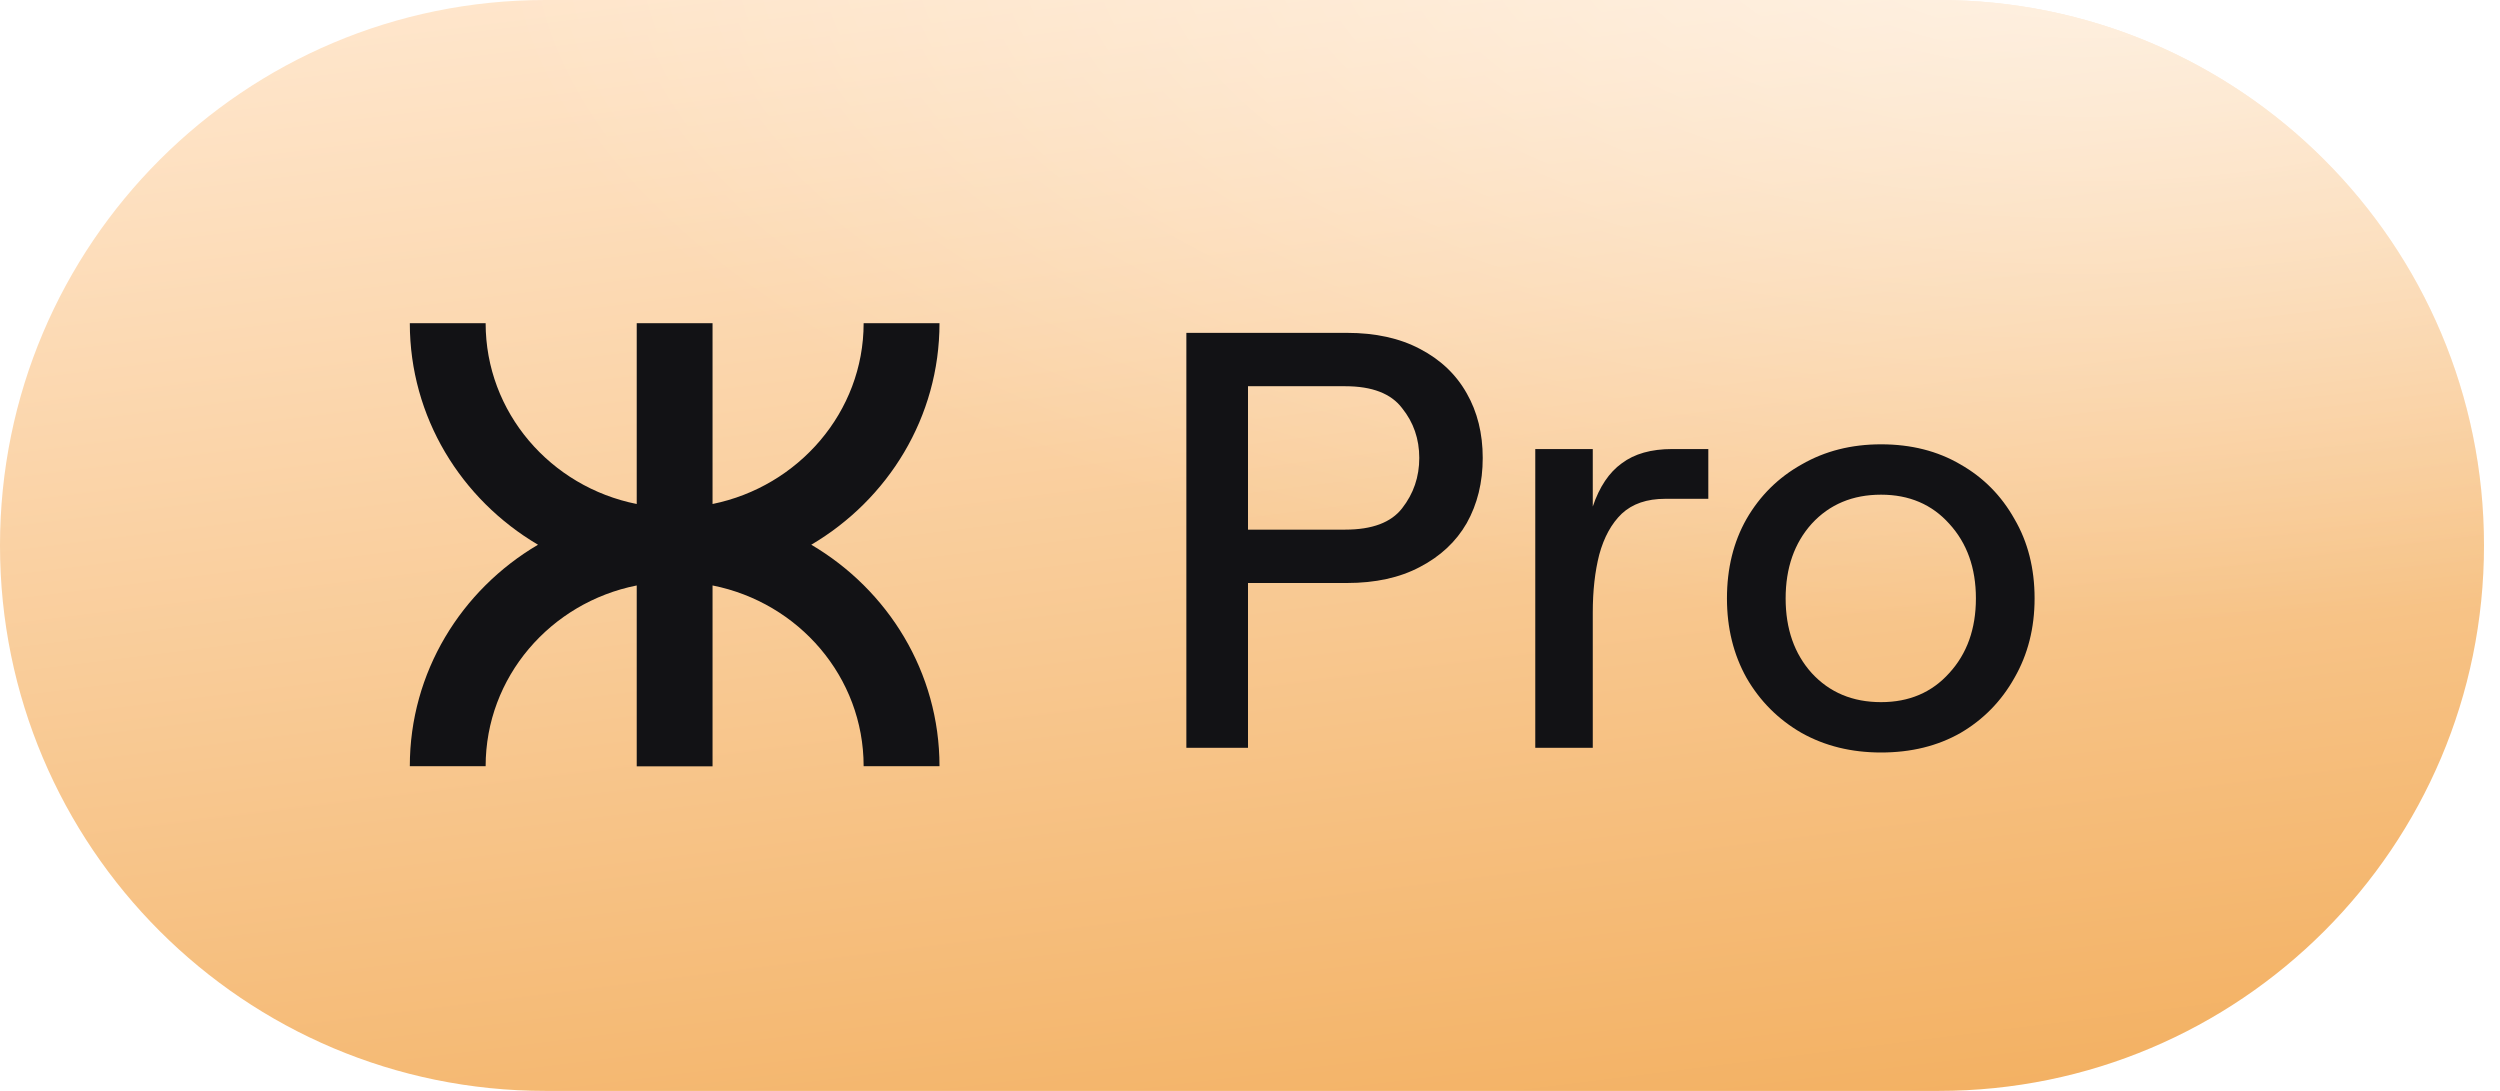
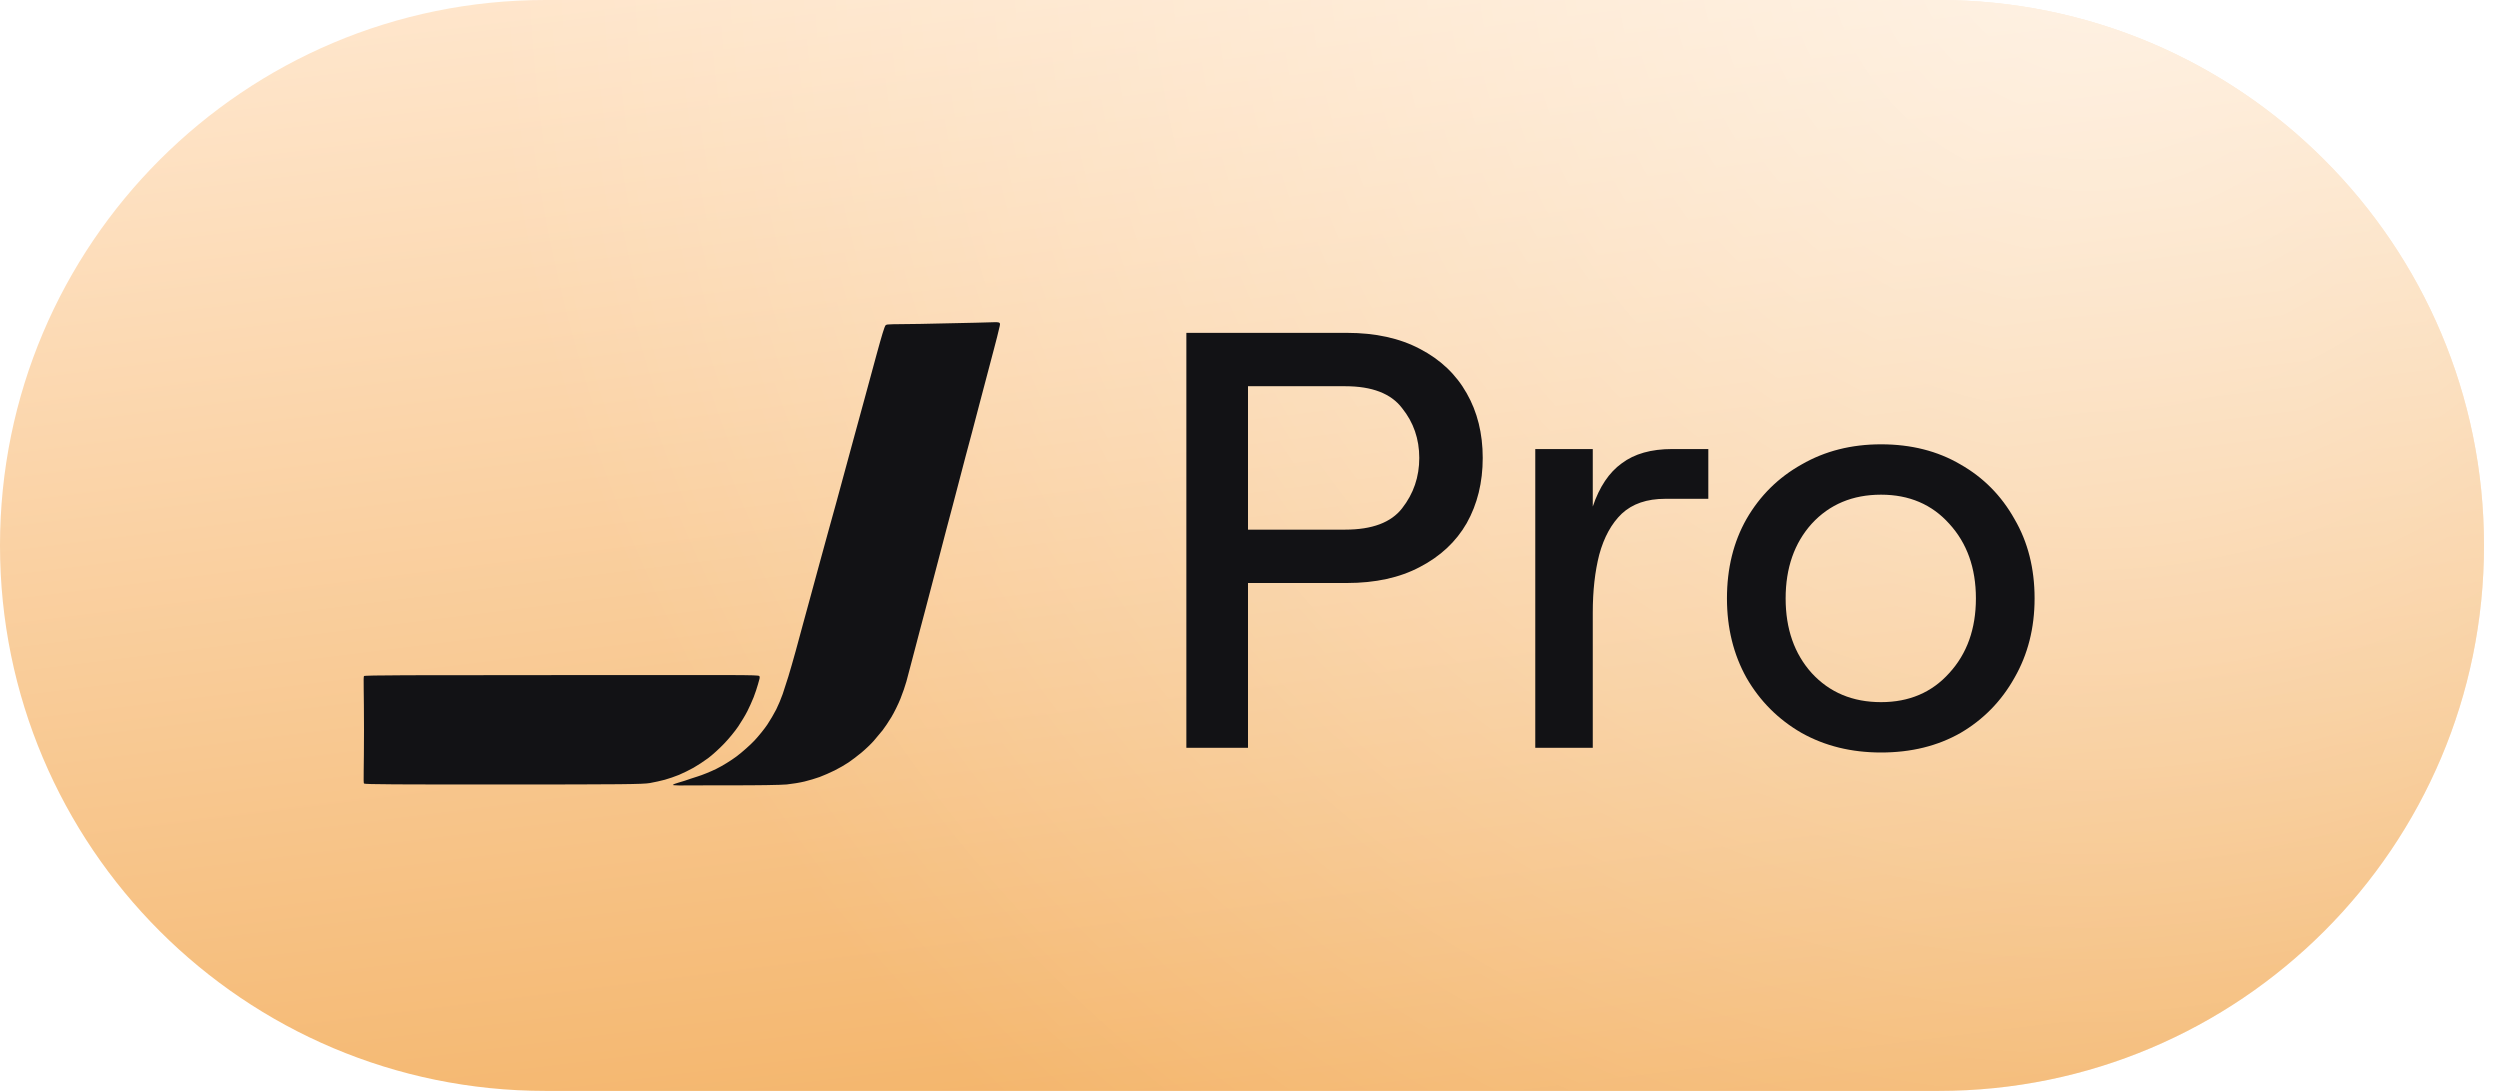
- <svg xmlns="http://www.w3.org/2000/svg" width="55" height="24" viewBox="0 0 55 24" fill="none">
-   <rect width="54.648" height="24" rx="12" fill="url(#paint0_linear_967_8096)" />
-   <rect width="54.648" height="24" rx="12" fill="url(#paint1_radial_967_8096)" fill-opacity="0.6" />
-   <path d="M19 16.857H20.669C20.669 14.789 19.538 12.979 17.848 11.984C19.538 10.988 20.669 9.178 20.669 7.11H19C19 9.067 17.564 10.704 15.676 11.088V7.11H14.008V11.088C12.111 10.71 10.684 9.073 10.684 7.11H9.016C9.016 9.178 10.146 10.988 11.836 11.984C10.146 12.979 9.016 14.789 9.016 16.857H10.684C10.684 14.894 12.111 13.257 14.008 12.88V16.859H15.676V12.88C17.573 13.257 19 14.894 19 16.857Z" fill="#121215" />
-   <path d="M26.1 16.451V7.323H29.634C30.259 7.323 30.794 7.441 31.237 7.675C31.689 7.91 32.033 8.236 32.268 8.653C32.502 9.062 32.62 9.536 32.62 10.075C32.62 10.614 32.502 11.092 32.268 11.509C32.033 11.918 31.689 12.239 31.237 12.474C30.794 12.709 30.259 12.826 29.634 12.826H27.456V16.451H26.1ZM27.456 11.652H29.594C30.186 11.652 30.603 11.496 30.846 11.183C31.098 10.861 31.224 10.492 31.224 10.075C31.224 9.657 31.098 9.292 30.846 8.979C30.603 8.658 30.186 8.497 29.594 8.497H27.456V11.652ZM33.776 16.451V9.879H35.041V11.144C35.188 10.709 35.401 10.392 35.68 10.192C35.958 9.983 36.327 9.879 36.788 9.879H37.583V10.974H36.632C36.232 10.974 35.914 11.083 35.68 11.3C35.453 11.518 35.288 11.818 35.184 12.2C35.088 12.574 35.041 13 35.041 13.478V16.451H33.776ZM41.383 16.555C40.731 16.555 40.149 16.412 39.636 16.125C39.123 15.83 38.719 15.425 38.423 14.912C38.137 14.399 37.993 13.817 37.993 13.165C37.993 12.504 38.137 11.922 38.423 11.418C38.719 10.905 39.123 10.505 39.636 10.218C40.149 9.922 40.731 9.775 41.383 9.775C42.044 9.775 42.627 9.922 43.131 10.218C43.635 10.505 44.031 10.905 44.318 11.418C44.613 11.922 44.761 12.504 44.761 13.165C44.761 13.817 44.613 14.399 44.318 14.912C44.031 15.425 43.635 15.83 43.131 16.125C42.627 16.412 42.044 16.555 41.383 16.555ZM41.383 15.447C42.001 15.447 42.501 15.234 42.883 14.808C43.274 14.382 43.47 13.835 43.47 13.165C43.47 12.496 43.274 11.948 42.883 11.522C42.501 11.096 42.001 10.883 41.383 10.883C40.758 10.883 40.249 11.096 39.858 11.522C39.475 11.948 39.284 12.496 39.284 13.165C39.284 13.835 39.475 14.382 39.858 14.808C40.249 15.234 40.758 15.447 41.383 15.447Z" fill="#121215" />
-   <defs>
-     <linearGradient id="paint0_linear_967_8096" x1="1.366" y1="0.5" x2="8.14" y2="54.639" gradientUnits="userSpaceOnUse">
-       <stop stop-color="#FFE7CE" />
-       <stop offset="1" stop-color="#E88002" />
-     </linearGradient>
-     <radialGradient id="paint1_radial_967_8096" cx="0" cy="0" r="1" gradientTransform="matrix(-30.512 7.9 -17.9884 -13.4 45.9958 -1.7)" gradientUnits="userSpaceOnUse">
-       <stop stop-color="white" />
-       <stop offset="1" stop-color="white" stop-opacity="0" />
-     </radialGradient>
-   </defs>
+ <svg xmlns="http://www.w3.org/2000/svg" width="55" height="24" viewBox="0 0 55 24">
+   <linearGradient id="linearGradient1" x1="1.366" y1="0.5" x2="8.14" y2="54.639" gradientUnits="userSpaceOnUse">
+     <stop offset="1e-05" stop-color="#ffe7ce" stop-opacity="1" />
+     <stop offset="1" stop-color="#e88002" stop-opacity="1" />
+   </linearGradient>
+   <path id="path1" fill="url(#linearGradient1)" stroke="none" d="M 12 0 L 42.648 0 C 49.276 0 54.648 5.373 54.648 12 L 54.648 12 C 54.648 18.627 49.276 24 42.648 24 L 12 24 C 5.373 24 0 18.627 0 12 L 0 12 C -0 5.373 5.373 0 12 0 Z" />
+   <radialGradient id="radialGradient1" cx="45.996" cy="-1.7" r="35.42" fx="45.996" fy="-1.7" gradientUnits="userSpaceOnUse">
+     <stop offset="1e-05" stop-color="#ffffff" stop-opacity="0.6" />
+     <stop offset="1" stop-color="#ffffff" stop-opacity="0" />
+   </radialGradient>
+   <path id="path2" fill="url(#radialGradient1)" stroke="none" d="M 12 0 L 42.648 0 C 49.276 0 54.648 5.373 54.648 12 L 54.648 12 C 54.648 18.627 49.276 24 42.648 24 L 12 24 C 5.373 24 0 18.627 0 12 L 0 12 C -0 5.373 5.373 0 12 0 Z" />
+   <path id="path3" fill="#121215" fill-rule="evenodd" stroke="none" d="M 16.043 17.277 C 15.465 17.276 14.961 17.281 14.94 17.28 C 14.75 17.273 14.811 17.272 14.816 17.259 C 14.82 17.246 15.003 17.196 15.065 17.176 C 15.127 17.156 15.242 17.113 15.345 17.083 C 15.448 17.052 15.635 16.976 15.761 16.914 C 15.89 16.851 16.086 16.73 16.21 16.637 C 16.33 16.546 16.506 16.39 16.6 16.29 C 16.694 16.189 16.821 16.032 16.882 15.94 C 16.943 15.848 17.031 15.699 17.077 15.608 C 17.122 15.518 17.187 15.364 17.22 15.267 C 17.253 15.17 17.309 14.997 17.344 14.883 C 17.379 14.769 17.452 14.517 17.505 14.323 C 17.558 14.129 17.633 13.854 17.671 13.711 C 17.709 13.568 17.778 13.316 17.824 13.151 C 17.87 12.985 17.955 12.672 18.013 12.456 C 18.072 12.239 18.16 11.917 18.209 11.74 C 18.258 11.563 18.341 11.264 18.393 11.076 C 18.444 10.887 18.525 10.591 18.572 10.417 C 18.619 10.243 18.718 9.879 18.792 9.608 C 18.867 9.337 18.973 8.947 19.029 8.741 C 19.084 8.536 19.201 8.106 19.288 7.787 C 19.396 7.393 19.459 7.177 19.485 7.154 C 19.519 7.125 19.624 7.137 20.247 7.126 C 20.644 7.119 21.19 7.107 21.46 7.1 C 21.925 7.088 21.977 7.076 21.996 7.113 C 22.009 7.136 21.986 7.198 21.976 7.248 C 21.967 7.293 21.918 7.489 21.866 7.683 C 21.815 7.877 21.739 8.162 21.699 8.316 C 21.658 8.47 21.588 8.736 21.543 8.907 C 21.498 9.079 21.427 9.349 21.385 9.509 C 21.343 9.669 21.277 9.916 21.238 10.059 C 21.2 10.202 21.136 10.444 21.097 10.598 C 21.057 10.753 20.995 10.991 20.958 11.128 C 20.921 11.264 20.861 11.493 20.823 11.636 C 20.786 11.779 20.728 12.003 20.693 12.134 C 20.659 12.265 20.601 12.485 20.565 12.622 C 20.528 12.758 20.477 12.955 20.451 13.057 C 20.424 13.16 20.378 13.335 20.349 13.446 C 20.319 13.558 20.272 13.735 20.244 13.841 C 20.216 13.946 20.171 14.121 20.142 14.23 C 20.114 14.338 20.067 14.518 20.037 14.629 C 20.008 14.74 19.964 14.904 19.941 14.992 C 19.917 15.081 19.858 15.252 19.809 15.374 C 19.76 15.496 19.67 15.678 19.609 15.779 C 19.548 15.88 19.462 16.009 19.417 16.066 C 19.372 16.123 19.285 16.227 19.223 16.298 C 19.161 16.369 19.038 16.486 18.95 16.559 C 18.862 16.632 18.734 16.729 18.665 16.775 C 18.597 16.822 18.462 16.899 18.365 16.948 C 18.267 16.997 18.118 17.062 18.032 17.094 C 17.947 17.125 17.797 17.17 17.7 17.193 C 17.603 17.217 17.427 17.246 17.309 17.258 C 17.185 17.27 16.649 17.279 16.043 17.277 Z M 11.089 17.259 C 8.759 17.259 8.027 17.257 8.008 17.238 C 7.99 17.219 8.008 16.925 8.008 16.056 C 8.008 15.186 7.99 14.892 8.008 14.873 C 8.028 14.854 9.041 14.852 12.358 14.852 C 16.25 14.852 16.68 14.843 16.704 14.873 C 16.727 14.9 16.706 14.941 16.676 15.053 C 16.656 15.127 16.612 15.257 16.579 15.342 C 16.545 15.427 16.484 15.563 16.442 15.646 C 16.401 15.728 16.31 15.879 16.241 15.982 C 16.172 16.085 16.031 16.257 15.927 16.364 C 15.824 16.472 15.667 16.614 15.578 16.68 C 15.489 16.746 15.344 16.841 15.256 16.891 C 15.167 16.941 15.024 17.011 14.938 17.047 C 14.852 17.082 14.712 17.131 14.627 17.154 C 14.543 17.177 14.394 17.21 14.297 17.227 C 14.146 17.254 13.687 17.258 11.089 17.259 Z" />
+   <path id="path4" fill="#121215" stroke="none" d="M 26.1 16.451 L 26.1 7.323 L 29.633 7.323 C 30.259 7.323 30.794 7.441 31.237 7.675 C 31.69 7.91 32.033 8.236 32.268 8.653 C 32.502 9.062 32.62 9.536 32.62 10.075 C 32.62 10.614 32.502 11.092 32.268 11.509 C 32.033 11.918 31.69 12.239 31.237 12.474 C 30.794 12.709 30.259 12.826 29.633 12.826 L 27.456 12.826 L 27.456 16.451 L 26.1 16.451 Z M 27.456 11.652 L 29.594 11.652 C 30.185 11.652 30.603 11.496 30.846 11.183 C 31.098 10.861 31.224 10.492 31.224 10.075 C 31.224 9.657 31.098 9.292 30.846 8.979 C 30.603 8.658 30.185 8.497 29.594 8.497 L 27.456 8.497 L 27.456 11.652 Z M 33.776 16.451 L 33.776 9.879 L 35.041 9.879 L 35.041 11.144 C 35.188 10.709 35.401 10.392 35.68 10.192 C 35.958 9.983 36.327 9.879 36.788 9.879 L 37.583 9.879 L 37.583 10.974 L 36.632 10.974 C 36.232 10.974 35.914 11.083 35.68 11.3 C 35.453 11.518 35.288 11.818 35.184 12.2 C 35.088 12.574 35.041 13 35.041 13.478 L 35.041 16.451 L 33.776 16.451 Z M 41.383 16.555 C 40.731 16.555 40.149 16.412 39.636 16.125 C 39.123 15.83 38.719 15.425 38.423 14.912 C 38.137 14.399 37.993 13.817 37.993 13.165 C 37.993 12.504 38.137 11.922 38.423 11.418 C 38.719 10.905 39.123 10.505 39.636 10.218 C 40.149 9.922 40.731 9.775 41.383 9.775 C 42.044 9.775 42.627 9.922 43.131 10.218 C 43.635 10.505 44.031 10.905 44.318 11.418 C 44.613 11.922 44.761 12.504 44.761 13.165 C 44.761 13.817 44.613 14.399 44.318 14.912 C 44.031 15.425 43.635 15.83 43.131 16.125 C 42.627 16.412 42.044 16.555 41.383 16.555 Z M 41.383 15.447 C 42.001 15.447 42.501 15.234 42.883 14.808 C 43.274 14.382 43.47 13.835 43.47 13.165 C 43.47 12.496 43.274 11.948 42.883 11.522 C 42.501 11.096 42.001 10.883 41.383 10.883 C 40.758 10.883 40.249 11.096 39.858 11.522 C 39.475 11.948 39.284 12.496 39.284 13.165 C 39.284 13.835 39.475 14.382 39.858 14.808 C 40.249 15.234 40.758 15.447 41.383 15.447 Z" />
</svg>
